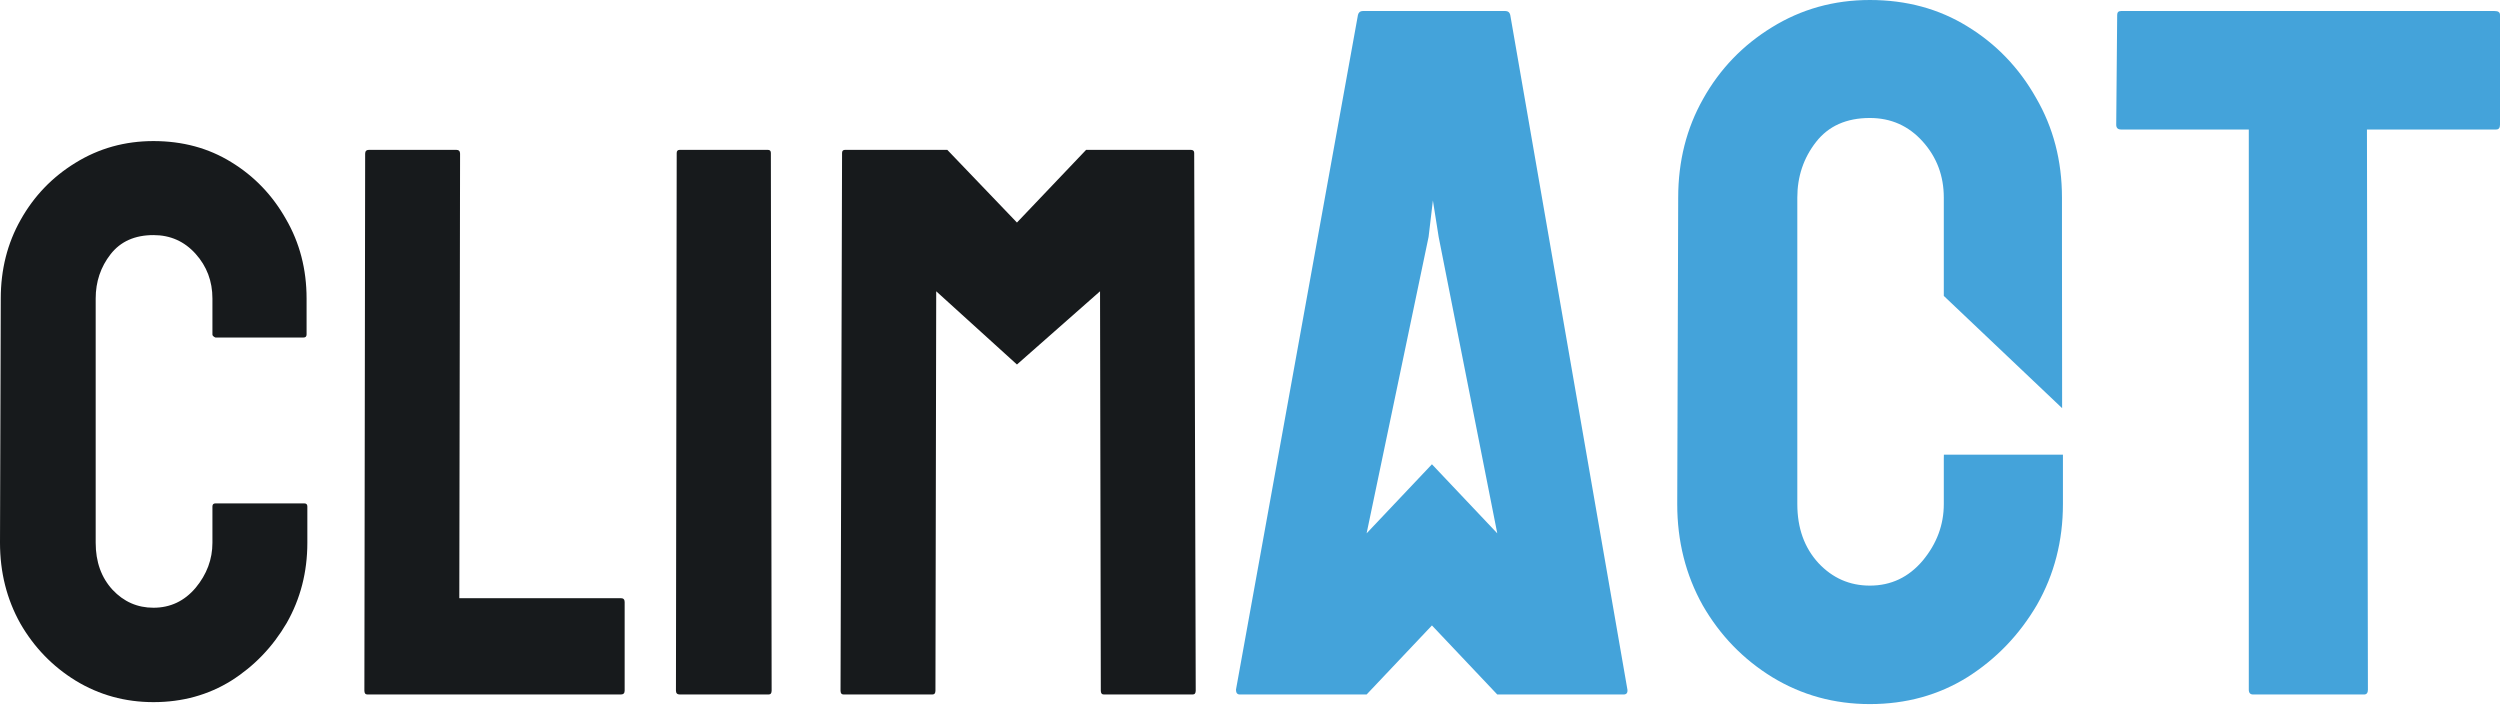
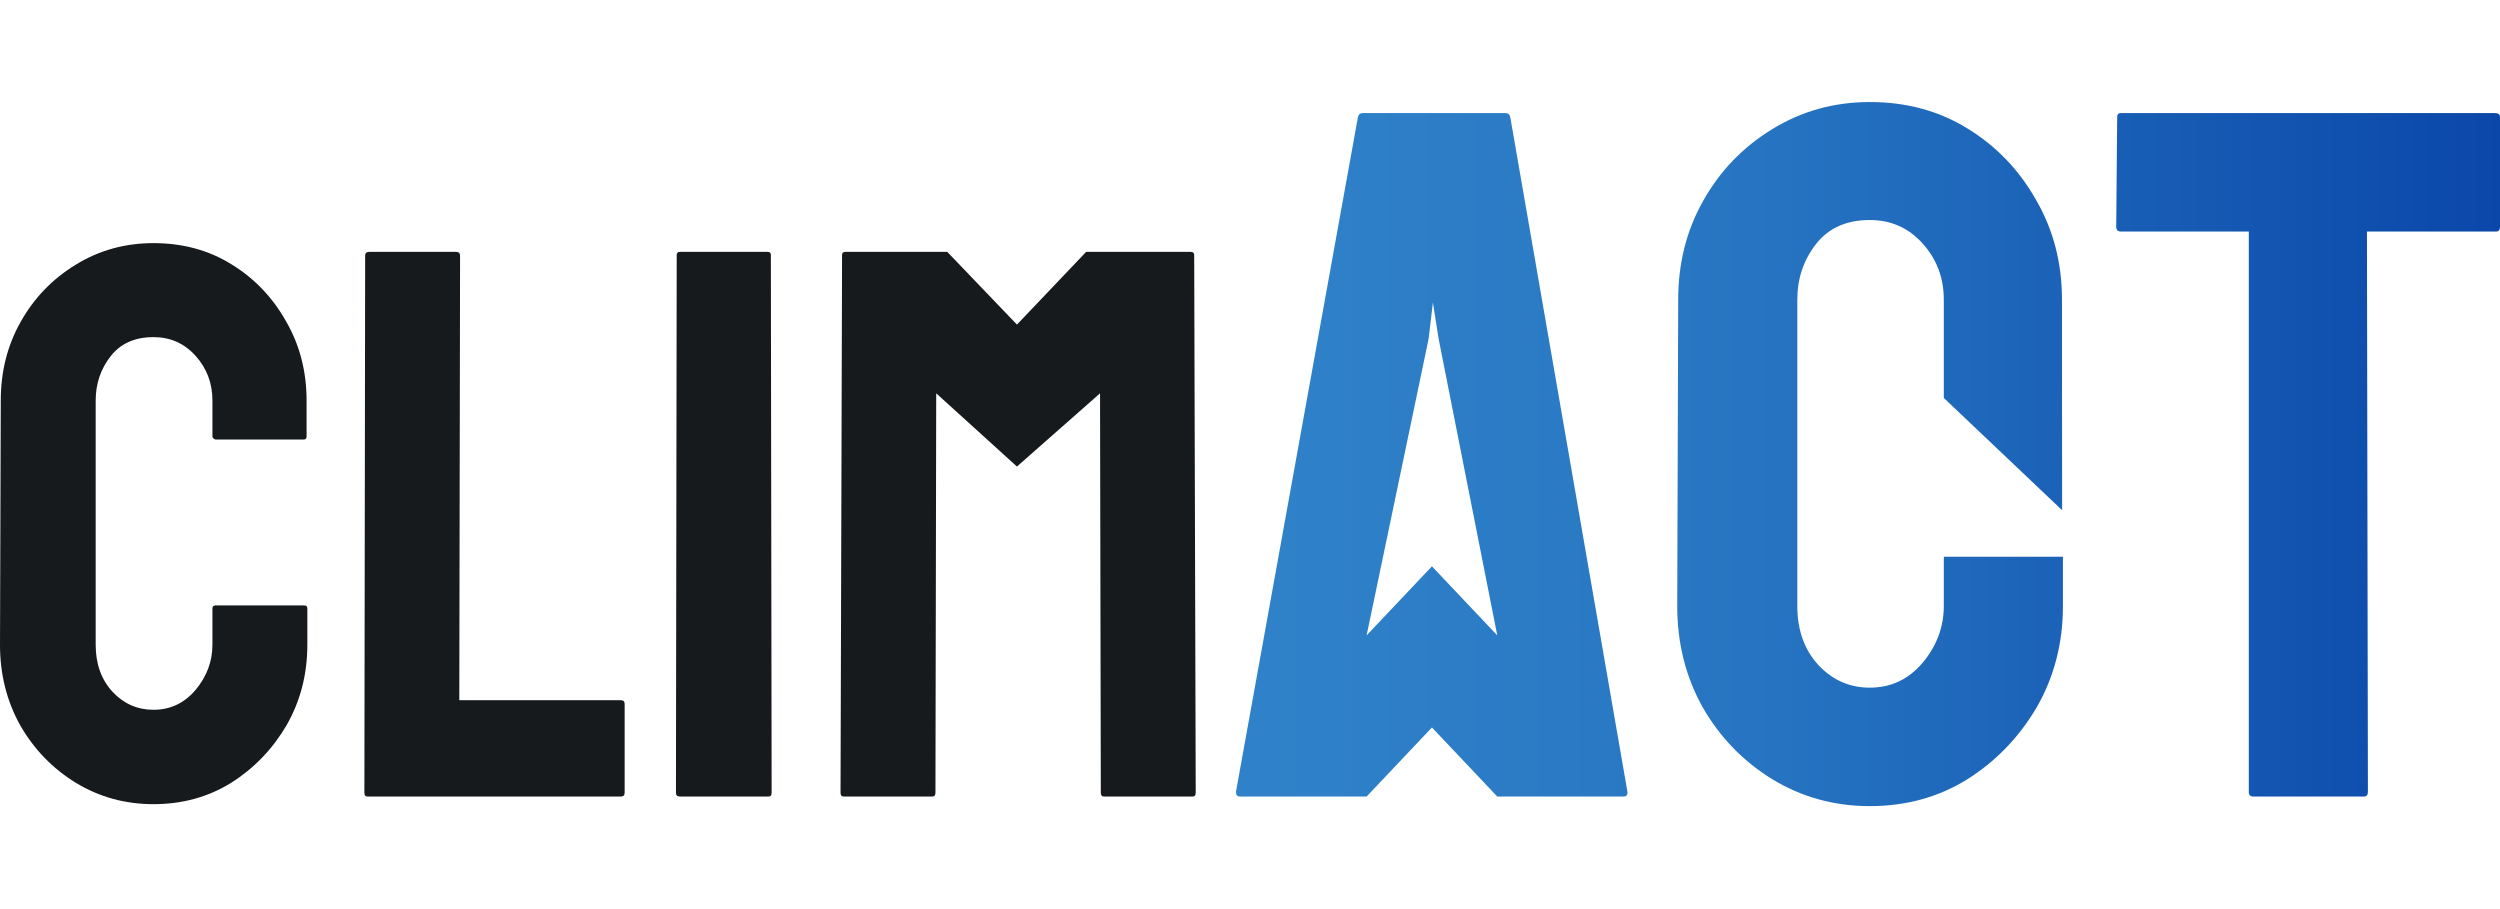
- <svg xmlns="http://www.w3.org/2000/svg" width="245" height="69" viewBox="0 0 245 69" fill="none">
-   <path d="M15.041 68.809C12.266 68.809 9.728 68.11 7.427 66.712C5.151 65.313 3.338 63.441 1.988 61.093C0.663 58.721 0 56.087 0 53.19L0.075 29.256C0.075 26.41 0.725 23.838 2.026 21.541C3.326 19.218 5.114 17.358 7.389 15.96C9.69 14.536 12.241 13.825 15.041 13.825C17.892 13.825 20.43 14.511 22.656 15.885C24.907 17.258 26.695 19.118 28.02 21.466C29.37 23.788 30.045 26.385 30.045 29.256V32.777C30.045 32.977 29.945 33.077 29.745 33.077H21.118C21.118 33.077 20.818 32.977 20.818 32.777V29.256C20.818 27.558 20.268 26.098 19.168 24.874C18.067 23.65 16.692 23.039 15.041 23.039C13.216 23.039 11.816 23.663 10.84 24.911C9.865 26.16 9.377 27.608 9.377 29.256V53.19C9.377 55.063 9.928 56.599 11.028 57.797C12.128 58.971 13.466 59.558 15.041 59.558C16.692 59.558 18.067 58.908 19.168 57.61C20.268 56.286 20.818 54.813 20.818 53.19V49.632C20.818 49.432 20.918 49.332 21.118 49.332H29.82C30.02 49.332 30.12 49.432 30.12 49.632V53.19C30.12 56.062 29.445 58.684 28.095 61.056C26.72 63.403 24.907 65.288 22.656 66.712C20.405 68.11 17.867 68.809 15.041 68.809Z" fill="#171A1C" />
-   <path d="M60.841 68.06H36.01C35.809 68.06 35.709 67.935 35.709 67.685L35.785 15.061C35.785 14.811 35.91 14.686 36.16 14.686H44.712C44.962 14.686 45.087 14.811 45.087 15.061L45.012 58.621H60.841C61.091 58.621 61.216 58.746 61.216 58.996V67.685C61.216 67.935 61.091 68.06 60.841 68.06Z" fill="#171A1C" />
-   <path d="M75.32 68.06H66.618C66.368 68.06 66.243 67.935 66.243 67.685L66.317 14.986C66.317 14.786 66.418 14.686 66.618 14.686H75.245C75.445 14.686 75.545 14.786 75.545 14.986L75.62 67.685C75.62 67.935 75.52 68.06 75.32 68.06Z" fill="#171A1C" />
-   <path d="M91.374 68.06H82.672C82.472 68.06 82.372 67.935 82.372 67.685L82.522 14.986C82.522 14.786 82.622 14.686 82.822 14.686H92.199H92.835L99.661 21.809L106.439 14.686H107.192H116.693C116.918 14.686 117.031 14.786 117.031 14.986L117.181 67.685C117.181 67.935 117.081 68.06 116.881 68.06H108.179C107.979 68.06 107.879 67.935 107.879 67.685L107.804 28.545L99.661 35.722L91.749 28.545L91.674 67.685C91.674 67.935 91.574 68.06 91.374 68.06Z" fill="#171A1C" />
-   <path d="M121.125 67.59L133.081 1.457C133.144 1.206 133.301 1.081 133.552 1.081H147.532C147.783 1.081 147.94 1.206 148.003 1.457L159.488 67.59C159.52 67.903 159.394 68.06 159.112 68.06H148.426H146.732L140.33 61.292L133.928 68.06H132.234H121.502C121.251 68.06 121.125 67.903 121.125 67.59ZM140.001 23.219L133.928 52.267L140.33 45.499L146.732 52.267L140.989 23.219L140.424 19.647L140.001 23.219Z" fill="#44A3DA" />
-   <path d="M183.244 69C179.761 69 176.576 68.123 173.689 66.368C170.833 64.613 168.558 62.263 166.864 59.317C165.2 56.341 164.369 53.035 164.369 49.4L164.463 19.365C164.463 15.793 165.279 12.565 166.911 9.683C168.542 6.768 170.786 4.434 173.642 2.679C176.529 0.893 179.73 0 183.244 0C186.822 0 190.007 0.862 192.8 2.585C195.624 4.309 197.868 6.643 199.531 9.589C201.226 12.503 202.073 15.762 202.073 19.365V23.783C202.073 24.034 202.088 40 202.088 40L190.493 29V23.783V19.365C190.493 17.234 189.803 15.401 188.422 13.866C187.041 12.33 185.316 11.563 183.244 11.563C180.954 11.563 179.196 12.346 177.972 13.913C176.749 15.48 176.137 17.297 176.137 19.365V49.4C176.137 51.75 176.827 53.677 178.208 55.181C179.589 56.654 181.267 57.39 183.244 57.39C185.316 57.39 187.041 56.576 188.422 54.946C189.803 53.285 190.493 51.437 190.493 49.4V44.935L190.5 44.559H202.167V44.935V49.4C202.167 53.003 201.32 56.294 199.625 59.27C197.899 62.216 195.624 64.582 192.8 66.368C189.976 68.123 186.79 69 183.244 69Z" fill="#44A3DA" />
-   <path d="M231.679 68.06H220.805C220.523 68.06 220.382 67.903 220.382 67.59V12.691C220.382 12.691 208.175 12.691 207.861 12.691C207.547 12.691 207.39 12.534 207.39 12.221L207.484 1.457C207.484 1.206 207.61 1.081 207.861 1.081H244.482C244.827 1.081 245 1.206 245 1.457V12.221C245 12.534 244.874 12.691 244.623 12.691H231.961L232.055 67.59C232.055 67.903 231.93 68.06 231.679 68.06Z" fill="#44A3DA" />
+ <svg xmlns="http://www.w3.org/2000/svg" width="245" height="89" viewBox="0 0 245 89" fill="none">
+   <path d="M15.041 78.809C12.266 78.809 9.728 78.11 7.427 76.712C5.151 75.313 3.338 73.441 1.988 71.093C0.663 68.721 0 66.087 0 63.19L0.075 39.256C0.075 36.41 0.725 33.838 2.026 31.541C3.326 29.218 5.114 27.358 7.389 25.96C9.69 24.536 12.241 23.825 15.041 23.825C17.892 23.825 20.43 24.511 22.656 25.885C24.907 27.258 26.695 29.118 28.02 31.466C29.37 33.788 30.045 36.385 30.045 39.256V42.777C30.045 42.977 29.945 43.077 29.745 43.077H21.118C21.118 43.077 20.818 42.977 20.818 42.777V39.256C20.818 37.558 20.268 36.097 19.168 34.874C18.067 33.65 16.692 33.039 15.041 33.039C13.216 33.039 11.816 33.663 10.84 34.911C9.865 36.16 9.377 37.608 9.377 39.256V63.19C9.377 65.063 9.928 66.599 11.028 67.797C12.128 68.971 13.466 69.558 15.041 69.558C16.692 69.558 18.067 68.908 19.168 67.61C20.268 66.287 20.818 64.813 20.818 63.19V59.632C20.818 59.432 20.918 59.332 21.118 59.332H29.82C30.02 59.332 30.12 59.432 30.12 59.632V63.19C30.12 66.062 29.445 68.684 28.095 71.056C26.72 73.403 24.907 75.288 22.656 76.712C20.405 78.11 17.867 78.809 15.041 78.809Z" fill="#171A1C" />
+   <path d="M60.841 78.06H36.01C35.809 78.06 35.709 77.935 35.709 77.685L35.785 25.061C35.785 24.811 35.91 24.686 36.16 24.686H44.712C44.962 24.686 45.087 24.811 45.087 25.061L45.012 68.621H60.841C61.091 68.621 61.216 68.746 61.216 68.996V77.685C61.216 77.935 61.091 78.06 60.841 78.06Z" fill="#171A1C" />
+   <path d="M75.32 78.06H66.618C66.368 78.06 66.243 77.935 66.243 77.685L66.317 24.986C66.317 24.786 66.418 24.686 66.618 24.686H75.245C75.445 24.686 75.545 24.786 75.545 24.986L75.62 77.685C75.62 77.935 75.52 78.06 75.32 78.06Z" fill="#171A1C" />
+   <path d="M91.374 78.06H82.672C82.472 78.06 82.372 77.935 82.372 77.685L82.522 24.986C82.522 24.786 82.622 24.686 82.822 24.686H92.199H92.835L99.661 31.809L106.439 24.686H107.192H116.693C116.918 24.686 117.031 24.786 117.031 24.986L117.181 77.685C117.181 77.935 117.081 78.06 116.881 78.06H108.179C107.979 78.06 107.879 77.935 107.879 77.685L107.804 38.545L99.661 45.722L91.749 38.545L91.674 77.685C91.674 77.935 91.574 78.06 91.374 78.06Z" fill="#171A1C" />
+   <path d="M121.125 77.59L133.081 11.457C133.144 11.206 133.301 11.081 133.552 11.081H147.532C147.783 11.081 147.94 11.206 148.003 11.457L159.488 77.59C159.52 77.903 159.394 78.06 159.112 78.06H148.426H146.732L140.33 71.292L133.928 78.06H132.234H121.502C121.251 78.06 121.125 77.903 121.125 77.59ZM140.001 33.219L133.928 62.267L140.33 55.499L146.732 62.267L140.989 33.219L140.424 29.647L140.001 33.219Z" fill="url(#paint0_linear_327_950)" />
+   <path d="M183.244 79C179.761 79 176.576 78.123 173.689 76.368C170.833 74.613 168.558 72.263 166.864 69.317C165.2 66.341 164.369 63.035 164.369 59.4L164.463 29.365C164.463 25.793 165.279 22.565 166.911 19.683C168.542 16.768 170.786 14.434 173.642 12.679C176.529 10.893 179.73 10 183.244 10C186.822 10 190.007 10.862 192.8 12.585C195.624 14.309 197.868 16.643 199.531 19.589C201.226 22.503 202.073 25.762 202.073 29.365V33.783C202.073 34.034 202.088 50 202.088 50L190.493 39V33.783V29.365C190.493 27.234 189.803 25.401 188.422 23.866C187.041 22.33 185.316 21.563 183.244 21.563C180.954 21.563 179.196 22.346 177.972 23.913C176.749 25.48 176.137 27.297 176.137 29.365V59.4C176.137 61.75 176.827 63.677 178.208 65.181C179.589 66.654 181.267 67.39 183.244 67.39C185.316 67.39 187.041 66.576 188.422 64.946C189.803 63.285 190.493 61.437 190.493 59.4V54.935L190.5 54.559H202.167V54.935V59.4C202.167 63.003 201.32 66.294 199.625 69.27C197.899 72.216 195.624 74.582 192.8 76.368C189.976 78.123 186.79 79 183.244 79Z" fill="url(#paint1_linear_327_950)" />
+   <path d="M231.679 78.06H220.805C220.523 78.06 220.382 77.903 220.382 77.59V22.691C220.382 22.691 208.175 22.691 207.861 22.691C207.547 22.691 207.39 22.534 207.39 22.221L207.484 11.457C207.484 11.206 207.61 11.081 207.861 11.081H244.482C244.827 11.081 245 11.206 245 11.457V22.221C245 22.534 244.874 22.691 244.623 22.691H231.961L232.055 77.59C232.055 77.903 231.93 78.06 231.679 78.06Z" fill="url(#paint2_linear_327_950)" />
+   <defs>
+     <linearGradient id="paint0_linear_327_950" x1="0" y1="44.5" x2="245" y2="44.5" gradientUnits="userSpaceOnUse">
+       <stop stop-color="#44A3DA" />
+       <stop offset="0.7" stop-color="#2775C2" />
+       <stop offset="1" stop-color="#0A47A9" />
+     </linearGradient>
+     <linearGradient id="paint1_linear_327_950" x1="0" y1="44.5" x2="245" y2="44.5" gradientUnits="userSpaceOnUse">
+       <stop stop-color="#44A3DA" />
+       <stop offset="0.7" stop-color="#2775C2" />
+       <stop offset="1" stop-color="#0A47A9" />
+     </linearGradient>
+     <linearGradient id="paint2_linear_327_950" x1="0" y1="44.5" x2="245" y2="44.5" gradientUnits="userSpaceOnUse">
+       <stop stop-color="#44A3DA" />
+       <stop offset="0.7" stop-color="#2775C2" />
+       <stop offset="1" stop-color="#0A47A9" />
+     </linearGradient>
+   </defs>
</svg>
